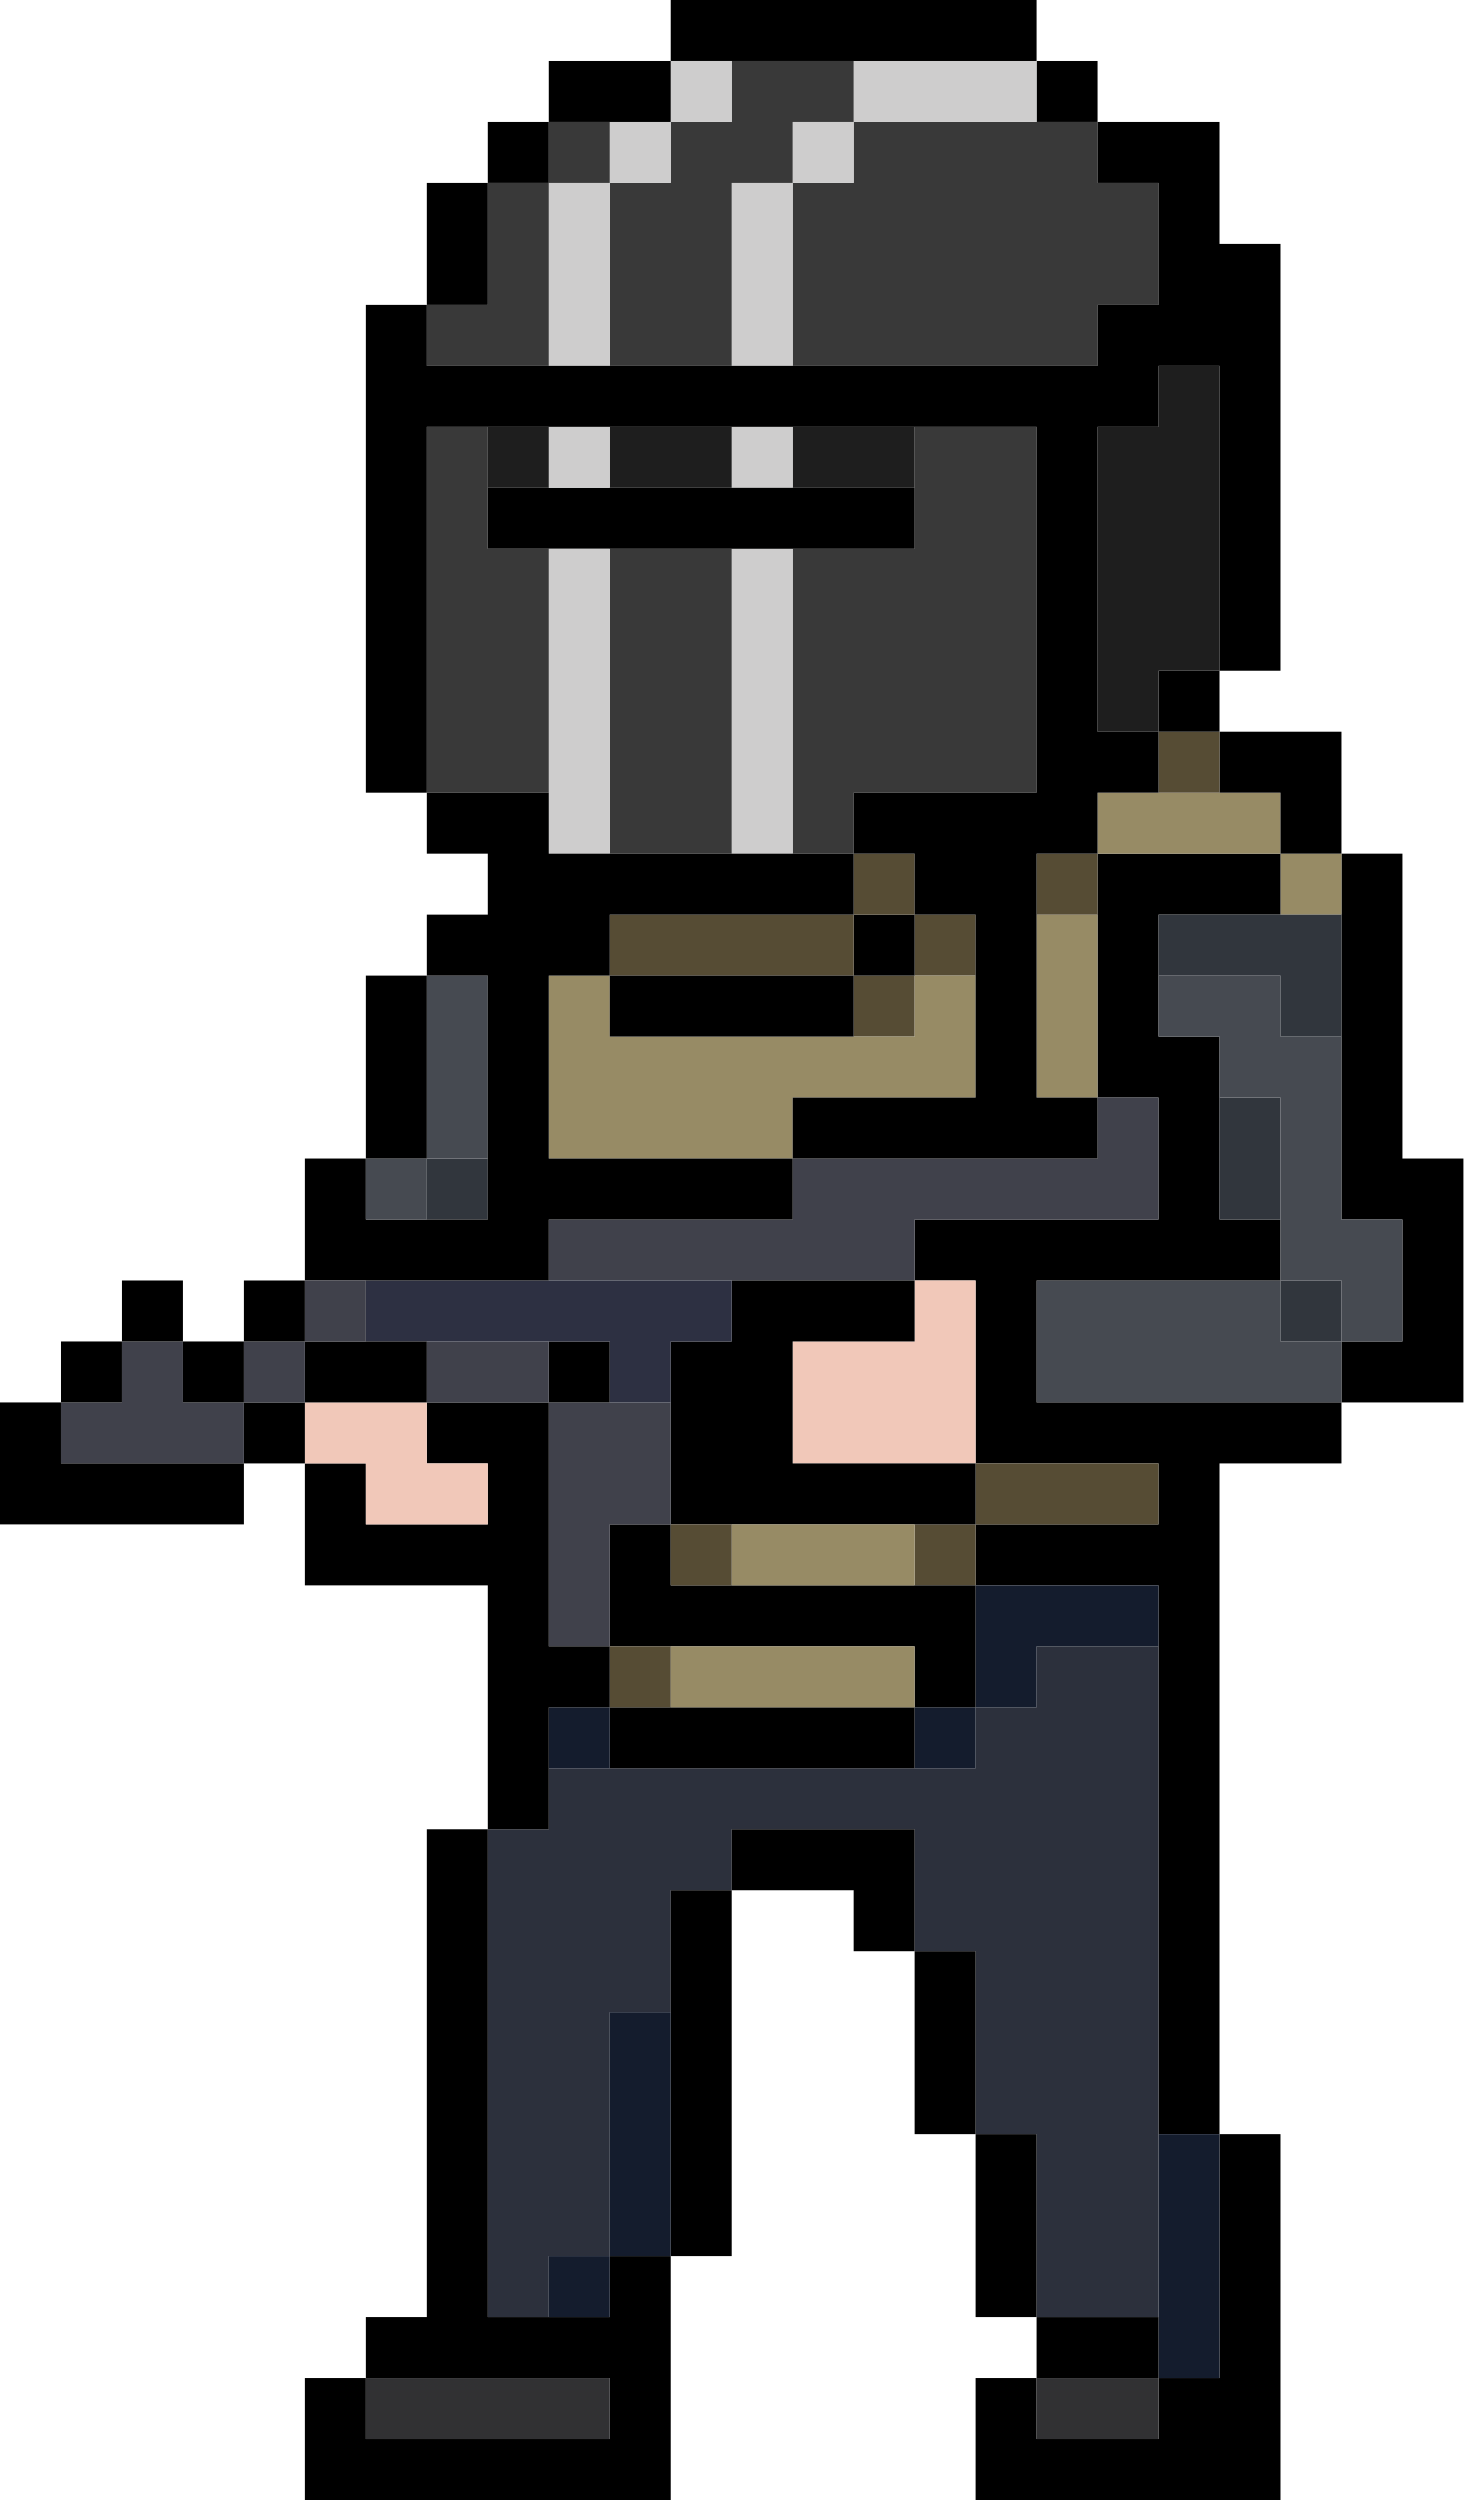
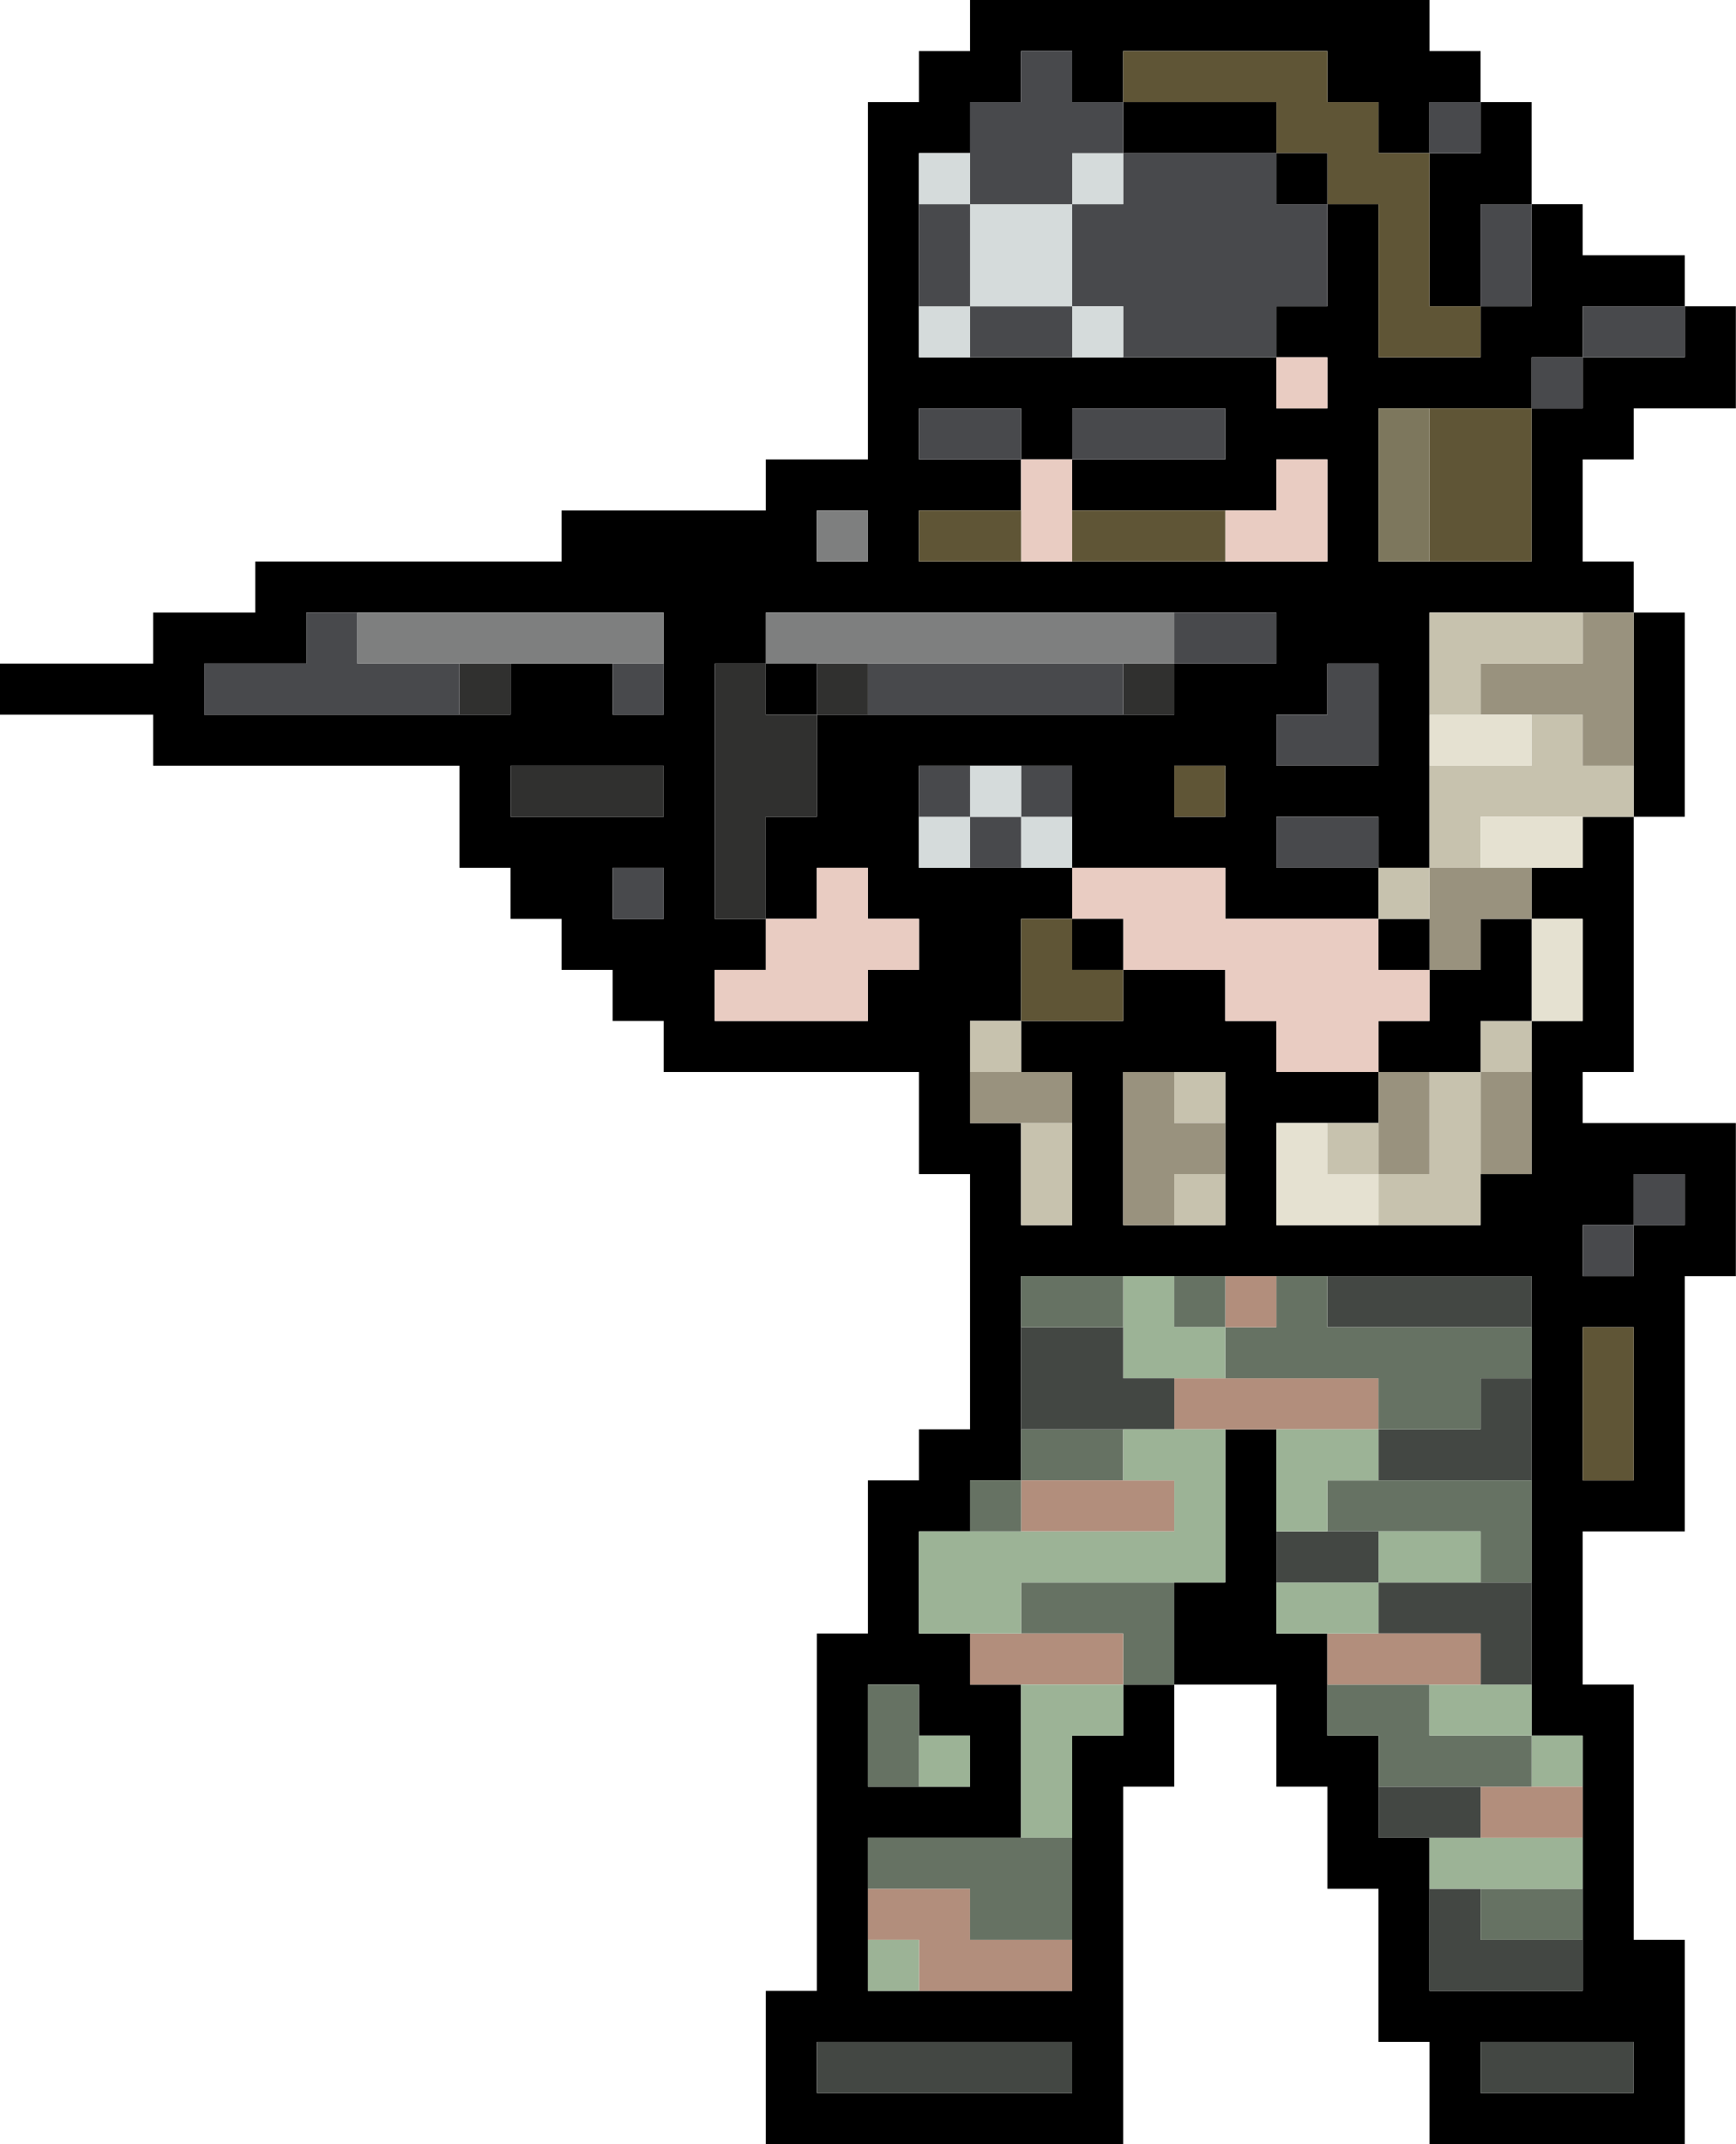
- <svg xmlns="http://www.w3.org/2000/svg" id="Layer_1" version="1.1" viewBox="0 0 48 82">
+ <svg xmlns="http://www.w3.org/2000/svg" id="Layer_1" data-name="Layer 1" viewBox="0 0 68 84">
  <defs>
    <style>
-       .st0 {
-         fill: #cecdcd;
+       .cls-1 {
+         fill: #9cb396;
      }

-       .st1 {
-         fill: #393939;
+       .cls-2 {
+         fill: #5f5536;
      }

-       .st2 {
-         fill: #40414b;
+       .cls-3 {
+         fill: #30302f;
      }

-       .st3 {
-         fill: #1e1e1e;
+       .cls-4 {
+         fill: #7d775d;
      }

-       .st4 {
-         fill: #31363d;
+       .cls-5 {
+         fill: #7e7f7f;
      }

-       .st5 {
-         fill: #f1c8b9;
+       .cls-6 {
+         fill: #434743;
      }

-       .st6 {
-         fill: #464a51;
+       .cls-7 {
+         fill: #e9ccc2;
      }

-       .st7 {
-         fill: #564c34;
+       .cls-8 {
+         fill: #99927e;
      }

-       .st8 {
-         fill: #978b65;
+       .cls-9 {
+         fill: #d5dbdb;
      }

-       .st9 {
-         fill: #2c303c;
+       .cls-10 {
+         fill: #667263;
      }

-       .st10 {
-         fill: #313133;
+       .cls-11 {
+         fill: #e5e1d1;
      }

-       .st11 {
-         fill: #2d3042;
+       .cls-12 {
+         fill: #c7c2ae;
      }

-       .st12 {
-         fill: #141c2d;
+       .cls-13 {
+         fill: #b28e7c;
+       }
+ 
+       .cls-14 {
+         fill: #48494c;
      }
    </style>
  </defs>
-   <polygon points="46 38 46 36 46 34 46 32 46 30 46 28 44 28 44 30 44 32 44 34 44 36 44 38 44 40 46 40 46 42 46 44 44 44 44 46 46 46 48 46 48 44 48 42 48 40 48 38 46 38" />
-   <polygon class="st6" points="42 44 42 42 40 42 38 42 36 42 34 42 34 44 34 46 36 46 38 46 40 46 42 46 44 46 44 44 42 44" />
-   <rect class="st4" x="42" y="42" width="2" height="2" />
-   <rect class="st8" x="42" y="28" width="2" height="2" />
-   <polygon points="40 74 40 76 40 78 38 78 38 80 36 80 34 80 34 78 32 78 32 80 32 82 34 82 36 82 38 82 40 82 42 82 42 80 42 78 42 76 42 74 42 72 42 70 40 70 40 72 40 74" />
-   <polygon points="40 46 38 46 36 46 34 46 34 44 34 42 36 42 38 42 40 42 42 42 42 40 40 40 40 38 40 36 40 34 38 34 38 32 38 30 40 30 42 30 42 28 40 28 38 28 36 28 36 30 36 32 36 34 36 36 38 36 38 38 38 40 36 40 34 40 32 40 30 40 30 42 32 42 32 44 32 46 32 48 34 48 36 48 38 48 38 50 36 50 34 50 32 50 32 52 34 52 36 52 38 52 38 54 38 56 38 58 38 60 38 62 38 64 38 66 38 68 38 70 40 70 40 68 40 66 40 64 40 62 40 60 40 58 40 56 40 54 40 52 40 50 40 48 42 48 44 48 44 46 42 46 40 46" />
-   <polygon class="st4" points="42 36 40 36 40 38 40 40 42 40 42 38 42 36" />
-   <polygon class="st6" points="42 32 40 32 38 32 38 34 40 34 40 36 42 36 42 38 42 40 42 42 44 42 44 44 46 44 46 42 46 40 44 40 44 38 44 36 44 34 42 34 42 32" />
-   <polygon class="st4" points="40 30 38 30 38 32 40 32 42 32 42 34 44 34 44 32 44 30 42 30 40 30" />
-   <polygon class="st8" points="40 26 38 26 36 26 36 28 38 28 40 28 42 28 42 26 40 26" />
-   <polygon points="42 26 42 28 44 28 44 26 44 24 42 24 40 24 40 26 42 26" />
-   <polygon class="st12" points="38 72 38 74 38 76 38 78 40 78 40 76 40 74 40 72 40 70 38 70 38 72" />
-   <rect class="st7" x="38" y="24" width="2" height="2" />
-   <rect x="38" y="22" width="2" height="2" />
-   <polygon class="st3" points="40 18 40 16 40 14 40 12 38 12 38 14 36 14 36 16 36 18 36 20 36 22 36 24 38 24 38 22 40 22 40 20 40 18" />
-   <polygon points="38 78 38 76 36 76 34 76 34 78 36 78 38 78" />
-   <polygon class="st9" points="38 76 38 74 38 72 38 70 38 68 38 66 38 64 38 62 38 60 38 58 38 56 38 54 36 54 34 54 34 56 32 56 32 58 30 58 28 58 26 58 24 58 22 58 20 58 18 58 18 60 16 60 16 62 16 64 16 66 16 68 16 70 16 72 16 74 16 76 18 76 18 74 20 74 20 72 20 70 20 68 20 66 22 66 22 64 22 62 24 62 24 60 26 60 28 60 30 60 30 62 30 64 32 64 32 66 32 68 32 70 34 70 34 72 34 74 34 76 36 76 38 76" />
-   <polygon class="st10" points="36 80 38 80 38 78 36 78 34 78 34 80 36 80" />
-   <polygon class="st2" points="34 38 32 38 30 38 28 38 26 38 26 40 24 40 22 40 20 40 18 40 18 42 20 42 22 42 24 42 26 42 28 42 30 42 30 40 32 40 34 40 36 40 38 40 38 38 38 36 36 36 36 38 34 38" />
-   <polygon class="st8" points="34 32 34 34 34 36 36 36 36 34 36 32 36 30 34 30 34 32" />
-   <rect class="st7" x="34" y="28" width="2" height="2" />
-   <rect x="34" y="2" width="2" height="2" />
-   <polygon points="34 72 34 70 32 70 32 72 32 74 32 76 34 76 34 74 34 72" />
-   <polygon class="st12" points="32 56 34 56 34 54 36 54 38 54 38 52 36 52 34 52 32 52 32 54 32 56" />
-   <polygon class="st7" points="34 50 36 50 38 50 38 48 36 48 34 48 32 48 32 50 34 50" />
-   <polygon class="st1" points="32 4 30 4 28 4 28 6 26 6 26 8 26 10 26 12 28 12 30 12 32 12 34 12 36 12 36 10 38 10 38 8 38 6 36 6 36 4 34 4 32 4" />
-   <polygon points="32 66 32 64 30 64 30 66 30 68 30 70 32 70 32 68 32 66" />
-   <rect class="st12" x="30" y="56" width="2" height="2" />
-   <rect class="st7" x="30" y="50" width="2" height="2" />
-   <rect class="st7" x="30" y="30" width="2" height="2" />
-   <polygon class="st0" points="30 2 28 2 28 4 30 4 32 4 34 4 34 2 32 2 30 2" />
-   <polygon points="30 60 28 60 26 60 24 60 24 62 26 62 28 62 28 64 30 64 30 62 30 60" />
-   <polygon points="28 56 26 56 24 56 22 56 20 56 20 58 22 58 24 58 26 58 28 58 30 58 30 56 28 56" />
-   <polygon points="28 52 26 52 24 52 22 52 22 50 20 50 20 52 20 54 22 54 24 54 26 54 28 54 30 54 30 56 32 56 32 54 32 52 30 52 28 52" />
-   <polygon class="st5" points="28 44 26 44 26 46 26 48 28 48 30 48 32 48 32 46 32 44 32 42 30 42 30 44 28 44" />
-   <rect class="st7" x="28" y="32" width="2" height="2" />
-   <rect x="28" y="30" width="2" height="2" />
-   <rect class="st7" x="28" y="28" width="2" height="2" />
-   <polygon class="st1" points="30 26 32 26 34 26 34 24 34 22 34 20 34 18 34 16 34 14 32 14 30 14 30 16 30 18 28 18 26 18 26 20 26 22 26 24 26 26 26 28 28 28 28 26 30 26" />
-   <polygon points="26 42 24 42 24 44 22 44 22 46 22 48 22 50 24 50 26 50 28 50 30 50 32 50 32 48 30 48 28 48 26 48 26 46 26 44 28 44 30 44 30 42 28 42 26 42" />
-   <polygon class="st8" points="28 36 30 36 32 36 32 34 32 32 30 32 30 34 28 34 26 34 24 34 22 34 20 34 20 32 18 32 18 34 18 36 18 38 20 38 22 38 24 38 26 38 26 36 28 36" />
-   <polygon class="st3" points="28 16 30 16 30 14 28 14 26 14 26 16 28 16" />
-   <rect class="st0" x="26" y="4" width="2" height="2" />
-   <polygon class="st8" points="26 52 28 52 30 52 30 50 28 50 26 50 24 50 24 52 26 52" />
-   <polygon class="st0" points="26 24 26 22 26 20 26 18 24 18 24 20 24 22 24 24 24 26 24 28 26 28 26 26 26 24" />
-   <rect class="st0" x="24" y="14" width="2" height="2" />
-   <polygon class="st0" points="26 8 26 6 24 6 24 8 24 10 24 12 26 12 26 10 26 8" />
-   <polygon points="26 2 28 2 30 2 32 2 34 2 34 0 32 0 30 0 28 0 26 0 24 0 22 0 22 2 24 2 26 2" />
-   <polygon points="22 64 22 66 22 68 22 70 22 72 22 74 24 74 24 72 24 70 24 68 24 66 24 64 24 62 22 62 22 64" />
-   <polygon class="st8" points="24 56 26 56 28 56 30 56 30 54 28 54 26 54 24 54 22 54 22 56 24 56" />
-   <rect class="st7" x="22" y="50" width="2" height="2" />
-   <polygon class="st7" points="24 32 26 32 28 32 28 30 26 30 24 30 22 30 20 30 20 32 22 32 24 32" />
-   <polygon class="st1" points="24 24 24 22 24 20 24 18 22 18 20 18 20 20 20 22 20 24 20 26 20 28 22 28 24 28 24 26 24 24" />
-   <polygon class="st1" points="24 8 24 6 26 6 26 4 28 4 28 2 26 2 24 2 24 4 22 4 22 6 20 6 20 8 20 10 20 12 22 12 24 12 24 10 24 8" />
-   <rect class="st0" x="22" y="2" width="2" height="2" />
-   <polygon points="20 76 18 76 16 76 16 74 16 72 16 70 16 68 16 66 16 64 16 62 16 60 14 60 14 62 14 64 14 66 14 68 14 70 14 72 14 74 14 76 12 76 12 78 14 78 16 78 18 78 20 78 20 80 18 80 16 80 14 80 12 80 12 78 10 78 10 80 10 82 12 82 14 82 16 82 18 82 20 82 22 82 22 80 22 78 22 76 22 74 20 74 20 76" />
-   <polygon class="st12" points="22 70 22 68 22 66 20 66 20 68 20 70 20 72 20 74 22 74 22 72 22 70" />
-   <rect class="st7" x="20" y="54" width="2" height="2" />
-   <polygon points="22 34 24 34 26 34 28 34 28 32 26 32 24 32 22 32 20 32 20 34 22 34" />
-   <polygon points="22 18 24 18 26 18 28 18 30 18 30 16 28 16 26 16 24 16 22 16 20 16 18 16 16 16 16 18 18 18 20 18 22 18" />
-   <polygon class="st3" points="22 16 24 16 24 14 22 14 20 14 20 16 22 16" />
-   <rect class="st0" x="20" y="4" width="2" height="2" />
-   <polygon points="22 4 22 2 20 2 18 2 18 4 20 4 22 4" />
-   <rect class="st12" x="18" y="74" width="2" height="2" />
-   <rect class="st12" x="18" y="56" width="2" height="2" />
-   <polygon class="st2" points="20 50 22 50 22 48 22 46 20 46 18 46 18 48 18 50 18 52 18 54 20 54 20 52 20 50" />
-   <rect x="18" y="44" width="2" height="2" />
-   <polygon class="st0" points="20 24 20 22 20 20 20 18 18 18 18 20 18 22 18 24 18 26 18 28 20 28 20 26 20 24" />
-   <rect class="st0" x="18" y="14" width="2" height="2" />
-   <polygon class="st0" points="20 8 20 6 18 6 18 8 18 10 18 12 20 12 20 10 20 8" />
-   <rect class="st1" x="18" y="4" width="2" height="2" />
-   <polygon points="18 58 18 56 20 56 20 54 18 54 18 52 18 50 18 48 18 46 16 46 14 46 14 48 16 48 16 50 14 50 12 50 12 48 10 48 10 50 10 52 12 52 14 52 16 52 16 54 16 56 16 58 16 60 18 60 18 58" />
-   <polygon class="st2" points="16 44 14 44 14 46 16 46 18 46 18 44 16 44" />
-   <polygon class="st1" points="18 26 18 24 18 22 18 20 18 18 16 18 16 16 16 14 14 14 14 16 14 18 14 20 14 22 14 24 14 26 16 26 18 26" />
-   <rect class="st3" x="16" y="14" width="2" height="2" />
-   <rect x="16" y="4" width="2" height="2" />
-   <polygon class="st11" points="16 44 18 44 20 44 20 46 22 46 22 44 24 44 24 42 22 42 20 42 18 42 16 42 14 42 12 42 12 44 14 44 16 44" />
-   <rect class="st4" x="14" y="38" width="2" height="2" />
-   <polygon class="st6" points="14 36 14 38 16 38 16 36 16 34 16 32 14 32 14 34 14 36" />
-   <polygon class="st1" points="16 12 18 12 18 10 18 8 18 6 16 6 16 8 16 10 14 10 14 12 16 12" />
-   <polygon points="16 8 16 6 14 6 14 8 14 10 16 10 16 8" />
-   <polygon class="st10" points="14 80 16 80 18 80 20 80 20 78 18 78 16 78 14 78 12 78 12 80 14 80" />
-   <polygon class="st5" points="12 50 14 50 16 50 16 48 14 48 14 46 12 46 10 46 10 48 12 48 12 50" />
-   <polygon points="12 44 10 44 10 46 12 46 14 46 14 44 12 44" />
-   <polygon points="14 42 16 42 18 42 18 40 20 40 22 40 24 40 26 40 26 38 24 38 22 38 20 38 18 38 18 36 18 34 18 32 20 32 20 30 22 30 24 30 26 30 28 30 28 28 26 28 24 28 22 28 20 28 18 28 18 26 16 26 14 26 14 28 16 28 16 30 14 30 14 32 16 32 16 34 16 36 16 38 16 40 14 40 12 40 12 38 10 38 10 40 10 42 12 42 14 42" />
-   <rect class="st6" x="12" y="38" width="2" height="2" />
-   <polygon points="14 36 14 34 14 32 12 32 12 34 12 36 12 38 14 38 14 36" />
-   <polygon points="14 22 14 20 14 18 14 16 14 14 16 14 18 14 20 14 22 14 24 14 26 14 28 14 30 14 32 14 34 14 34 16 34 18 34 20 34 22 34 24 34 26 32 26 30 26 28 26 28 28 30 28 30 30 32 30 32 32 32 34 32 36 30 36 28 36 26 36 26 38 28 38 30 38 32 38 34 38 36 38 36 36 34 36 34 34 34 32 34 30 34 28 36 28 36 26 38 26 38 24 36 24 36 22 36 20 36 18 36 16 36 14 38 14 38 12 40 12 40 14 40 16 40 18 40 20 40 22 42 22 42 20 42 18 42 16 42 14 42 12 42 10 42 8 40 8 40 6 40 4 38 4 36 4 36 6 38 6 38 8 38 10 36 10 36 12 34 12 32 12 30 12 28 12 26 12 24 12 22 12 20 12 18 12 16 12 14 12 14 10 12 10 12 12 12 14 12 16 12 18 12 20 12 22 12 24 12 26 14 26 14 24 14 22" />
-   <rect class="st2" x="10" y="42" width="2" height="2" />
-   <rect x="8" y="46" width="2" height="2" />
-   <rect class="st2" x="8" y="44" width="2" height="2" />
-   <rect x="8" y="42" width="2" height="2" />
-   <polygon class="st2" points="6 46 6 44 4 44 4 46 2 46 2 48 4 48 6 48 8 48 8 46 6 46" />
-   <rect x="6" y="44" width="2" height="2" />
-   <polygon points="4 48 2 48 2 46 0 46 0 48 0 50 2 50 4 50 6 50 8 50 8 48 6 48 4 48" />
-   <rect x="4" y="42" width="2" height="2" />
-   <rect x="2" y="44" width="2" height="2" />
+   <rect class="cls-14" x="64" y="46" width="2" height="2" />
+   <path d="M66,12v2h-4v2h-2v6h-6v-6h6v-2h2v-2h4v-2h-4v-2h-2v4h-2v2h-4v-6h-2v4h-2v2h2v2h-2v-2h-14V6h2v-2h2v-2h2v2h2v-2h8v2h2v2h2v-2h2v-2h-2V0h-18v2h-2v2h-2v14h-4v2h-8v2h-12v2h-4v2H0v2h6v2h12v4h2v2h2v2h2v2h2v2h10v4h2v10h-2v2h-2v6h-2v14h-2v6h14v-14h2v-4h-2v2h-2v10h-8v-6h6v-6h-2v-2h-2v-4h2v-2h2v-8h20v18h2v10h-6v-6h-2v-4h-2v-4h-2v-8h-2v6h-2v4h4v4h2v4h2v6h2v4h10v-8h-2v-10h-2v-6h4v-10h2v-6h-6v-2h2v-10h-2v2h-2v2h2v4h-2v6h-2v2h-8v-4h4v-2h-4v-2h-2v-2h-4v2h-4v2h2v6h-2v-4h-2v-4h2v-4h2v-2h-6v-4h6v4h6v2h6v-2h-4v-2h4v2h2v-10h8v-2h-2v-4h2v-2h4v-4h-2ZM36,80h6v2h-10v-2h4ZM38,68v2h-4v-4h2v2h2ZM64,82h-6v-2h6v2ZM64,54v4h-2v-6h2v2ZM66,46v2h-2v2h-2v-2h2v-2h2ZM44,46v-4h4v6h-4v-2ZM36,16h4v2h2v-2h6v2h-6v2h8v-2h2v4h-16v-2h4v-2h-4v-2ZM34,20v2h-2v-2h2ZM16,28h-8v-2h4v-2h14v4h-2v-2h-4v2h-4ZM20,30h6v2h-6v-2ZM24,34h2v2h-2v-2ZM40,28h-8v4h-2v4h2v-2h2v2h2v2h-2v2h-6v-2h2v-2h-2v-10h2v-2h20v2h-4v2h-6ZM46,32v-2h2v2h-2ZM54,28v2h-4v-2h2v-2h2v2Z" />
+   <polygon class="cls-2" points="62 54 62 56 62 58 64 58 64 56 64 54 64 52 62 52 62 54" />
+   <rect class="cls-14" x="62" y="48" width="2" height="2" />
+   <polygon points="64 28 64 30 64 32 66 32 66 30 66 28 66 26 66 24 64 24 64 26 64 28" />
+   <polygon class="cls-6" points="60 80 58 80 58 82 60 82 62 82 64 82 64 80 62 80 60 80" />
+   <rect class="cls-1" x="60" y="68" width="2" height="2" />
+   <polygon class="cls-12" points="62 30 62 28 60 28 60 30 58 30 56 30 56 32 56 34 58 34 58 32 60 32 62 32 64 32 64 30 62 30" />
+   <polygon class="cls-8" points="62 26 60 26 58 26 58 28 60 28 62 28 62 30 64 30 64 28 64 26 64 24 62 24 62 26" />
+   <polygon class="cls-14" points="62 12 62 14 64 14 66 14 66 12 64 12 62 12" />
+   <polygon class="cls-6" points="58 76 58 74 56 74 56 76 56 78 58 78 60 78 62 78 62 76 60 76 58 76" />
+   <polygon class="cls-10" points="58 74 58 76 60 76 62 76 62 74 60 74 58 74" />
+   <polygon class="cls-1" points="58 72 56 72 56 74 58 74 60 74 62 74 62 72 60 72 58 72" />
+   <polygon class="cls-13" points="58 70 58 72 60 72 62 72 62 70 60 70 58 70" />
+   <polygon class="cls-6" points="58 56 56 56 54 56 54 58 56 58 58 58 60 58 60 56 60 54 58 54 58 56" />
+   <polygon class="cls-8" points="58 44 58 46 60 46 60 44 60 42 58 42 58 44" />
+   <rect class="cls-12" x="58" y="40" width="2" height="2" />
+   <polygon class="cls-11" points="60 40 62 40 62 38 62 36 60 36 60 38 60 40" />
+   <rect class="cls-14" x="60" y="14" width="2" height="2" />
+   <polygon class="cls-6" points="58 70 56 70 54 70 54 72 56 72 58 72 58 70" />
+   <polygon class="cls-10" points="56 68 56 66 54 66 52 66 52 68 54 68 54 70 56 70 58 70 60 70 60 68 58 68 56 68" />
+   <polygon class="cls-1" points="56 66 56 68 58 68 60 68 60 66 58 66 56 66" />
+   <polygon class="cls-6" points="56 62 54 62 54 64 56 64 58 64 58 66 60 66 60 64 60 62 58 62 56 62" />
+   <polygon class="cls-10" points="56 58 54 58 52 58 52 60 54 60 56 60 58 60 58 62 60 62 60 60 60 58 58 58 56 58" />
+   <polygon class="cls-12" points="58 42 56 42 56 44 56 46 54 46 54 48 56 48 58 48 58 46 58 44 58 42" />
+   <polygon points="58 38 56 38 56 40 54 40 54 42 56 42 58 42 58 40 60 40 60 38 60 36 58 36 58 38" />
+   <polygon class="cls-11" points="58 32 58 34 60 34 62 34 62 32 60 32 58 32" />
+   <polygon class="cls-11" points="60 30 60 28 58 28 56 28 56 30 58 30 60 30" />
+   <polygon class="cls-14" points="58 10 58 12 60 12 60 10 60 8 58 8 58 10" />
+   <polygon class="cls-13" points="56 66 58 66 58 64 56 64 54 64 52 64 52 66 54 66 56 66" />
+   <polygon class="cls-1" points="56 62 58 62 58 60 56 60 54 60 54 62 56 62" />
+   <polygon class="cls-8" points="56 46 56 44 56 42 54 42 54 44 54 46 56 46" />
+   <polygon class="cls-8" points="56 34 56 36 56 38 58 38 58 36 60 36 60 34 58 34 56 34" />
+   <polygon class="cls-12" points="58 26 60 26 62 26 62 24 60 24 58 24 56 24 56 26 56 28 58 28 58 26" />
+   <polygon class="cls-2" points="56 16 56 18 56 20 56 22 58 22 60 22 60 20 60 18 60 16 58 16 56 16" />
+   <polygon points="56 6 56 8 56 10 56 12 58 12 58 10 58 8 60 8 60 6 60 4 58 4 58 6 56 6" />
+   <rect class="cls-14" x="56" y="4" width="2" height="2" />
+   <polygon class="cls-1" points="54 62 52 62 50 62 50 64 52 64 54 64 54 62" />
+   <polygon class="cls-6" points="54 62 54 60 52 60 50 60 50 62 52 62 54 62" />
+   <polygon class="cls-13" points="54 56 54 54 52 54 50 54 48 54 46 54 46 56 48 56 50 56 52 56 54 56" />
+   <polygon class="cls-6" points="54 52 56 52 58 52 60 52 60 50 58 50 56 50 54 50 52 50 52 52 54 52" />
+   <polygon class="cls-11" points="52 46 52 44 50 44 50 46 50 48 52 48 54 48 54 46 52 46" />
+   <rect class="cls-12" x="52" y="44" width="2" height="2" />
+   <polygon class="cls-7" points="56 40 56 38 54 38 54 36 52 36 50 36 48 36 48 34 46 34 44 34 42 34 42 36 44 36 44 38 46 38 48 38 48 40 50 40 50 42 52 42 54 42 54 40 56 40" />
+   <rect x="54" y="36" width="2" height="2" />
+   <rect class="cls-12" x="54" y="34" width="2" height="2" />
+   <polygon class="cls-4" points="56 18 56 16 54 16 54 18 54 20 54 22 56 22 56 20 56 18" />
+   <polygon class="cls-2" points="56 10 56 8 56 6 54 6 54 4 52 4 52 2 50 2 48 2 46 2 44 2 44 4 46 4 48 4 50 4 50 6 52 6 52 8 54 8 54 10 54 12 54 14 56 14 58 14 58 12 56 12 56 10" />
+   <polygon class="cls-1" points="52 58 54 58 54 56 52 56 50 56 50 58 50 60 52 60 52 58" />
+   <polygon class="cls-14" points="52 32 50 32 50 34 52 34 54 34 54 32 52 32" />
+   <polygon class="cls-14" points="52 28 50 28 50 30 52 30 54 30 54 28 54 26 52 26 52 28" />
+   <polygon class="cls-10" points="48 52 48 54 50 54 52 54 54 54 54 56 56 56 58 56 58 54 60 54 60 52 58 52 56 52 54 52 52 52 52 50 50 50 50 52 48 52" />
+   <rect class="cls-13" x="48" y="50" width="2" height="2" />
+   <rect class="cls-7" x="50" y="14" width="2" height="2" />
+   <rect x="50" y="6" width="2" height="2" />
+   <rect class="cls-10" x="46" y="50" width="2" height="2" />
+   <rect class="cls-12" x="46" y="46" width="2" height="2" />
+   <rect class="cls-12" x="46" y="42" width="2" height="2" />
+   <polygon class="cls-7" points="50 22 52 22 52 20 52 18 50 18 50 20 48 20 48 22 50 22" />
+   <polygon class="cls-14" points="50 6 48 6 46 6 44 6 44 8 42 8 42 10 42 12 44 12 44 14 46 14 48 14 50 14 50 12 52 12 52 10 52 8 50 8 50 6" />
+   <polygon class="cls-10" points="46 62 44 62 42 62 40 62 40 64 42 64 44 64 44 66 46 66 46 64 46 62" />
+   <polygon class="cls-1" points="44 54 46 54 48 54 48 52 46 52 46 50 44 50 44 52 44 54" />
+   <polygon class="cls-8" points="46 46 48 46 48 44 46 44 46 42 44 42 44 44 44 46 44 48 46 48 46 46" />
+   <rect class="cls-2" x="46" y="30" width="2" height="2" />
+   <polygon class="cls-14" points="48 26 50 26 50 24 48 24 46 24 46 26 48 26" />
+   <polygon class="cls-13" points="42 64 40 64 38 64 38 66 40 66 42 66 44 66 44 64 42 64" />
+   <polygon class="cls-10" points="44 58 44 56 42 56 40 56 40 58 42 58 44 58" />
+   <polygon class="cls-6" points="44 56 46 56 46 54 44 54 44 52 42 52 40 52 40 54 40 56 42 56 44 56" />
+   <polygon class="cls-10" points="44 52 44 50 42 50 40 50 40 52 42 52 44 52" />
+   <rect class="cls-3" x="44" y="26" width="2" height="2" />
+   <polygon class="cls-14" points="46 18 48 18 48 16 46 16 44 16 42 16 42 18 44 18 46 18" />
+   <polygon points="46 6 48 6 50 6 50 4 48 4 46 4 44 4 44 6 46 6" />
+   <polygon class="cls-1" points="40 66 40 68 40 70 40 72 42 72 42 70 42 68 44 68 44 66 42 66 40 66" />
+   <polygon class="cls-13" points="42 60 44 60 46 60 46 58 44 58 42 58 40 58 40 60 42 60" />
+   <polygon class="cls-12" points="40 46 40 48 42 48 42 46 42 44 40 44 40 46" />
+   <rect x="42" y="36" width="2" height="2" />
+   <polygon class="cls-14" points="44 26 42 26 40 26 38 26 36 26 34 26 34 28 36 28 38 28 40 28 42 28 44 28 44 26" />
+   <polygon class="cls-2" points="44 22 46 22 48 22 48 20 46 20 44 20 42 20 42 22 44 22" />
+   <rect class="cls-9" x="42" y="12" width="2" height="2" />
+   <rect class="cls-9" x="42" y="6" width="2" height="2" />
+   <polygon class="cls-13" points="38 76 38 74 36 74 34 74 34 76 36 76 36 78 38 78 40 78 42 78 42 76 40 76 38 76" />
+   <polygon class="cls-10" points="38 72 36 72 34 72 34 74 36 74 38 74 38 76 40 76 42 76 42 74 42 72 40 72 38 72" />
+   <polygon class="cls-1" points="40 62 42 62 44 62 46 62 48 62 48 60 48 58 48 56 46 56 44 56 44 58 46 58 46 60 44 60 42 60 40 60 38 60 36 60 36 62 36 64 38 64 40 64 40 62" />
+   <rect class="cls-10" x="38" y="58" width="2" height="2" />
+   <polygon class="cls-8" points="38 44 40 44 42 44 42 42 40 42 38 42 38 44" />
+   <rect class="cls-12" x="38" y="40" width="2" height="2" />
+   <polygon class="cls-2" points="42 36 40 36 40 38 40 40 42 40 44 40 44 38 42 38 42 36" />
+   <rect class="cls-9" x="40" y="32" width="2" height="2" />
+   <rect class="cls-14" x="40" y="30" width="2" height="2" />
+   <polygon class="cls-7" points="40 22 42 22 42 20 42 18 40 18 40 20 40 22" />
+   <polygon class="cls-14" points="40 12 38 12 38 14 40 14 42 14 42 12 40 12" />
+   <rect class="cls-1" x="36" y="68" width="2" height="2" />
+   <rect class="cls-14" x="38" y="32" width="2" height="2" />
+   <rect class="cls-9" x="38" y="30" width="2" height="2" />
+   <polygon class="cls-2" points="38 20 36 20 36 22 38 22 40 22 40 20 38 20" />
+   <polygon class="cls-14" points="40 18 40 16 38 16 36 16 36 18 38 18 40 18" />
+   <polygon class="cls-9" points="38 8 38 10 38 12 40 12 42 12 42 10 42 8 40 8 38 8" />
+   <polygon class="cls-14" points="40 8 42 8 42 6 44 6 44 4 42 4 42 2 40 2 40 4 38 4 38 6 38 8 40 8" />
+   <rect class="cls-1" x="34" y="76" width="2" height="2" />
+   <polygon class="cls-10" points="34 66 34 68 34 70 36 70 36 68 36 66 34 66" />
+   <rect class="cls-9" x="36" y="32" width="2" height="2" />
+   <rect class="cls-14" x="36" y="30" width="2" height="2" />
+   <rect class="cls-9" x="36" y="12" width="2" height="2" />
+   <polygon class="cls-14" points="38 10 38 8 36 8 36 10 36 12 38 12 38 10" />
+   <rect class="cls-9" x="36" y="6" width="2" height="2" />
+   <polygon class="cls-6" points="32 82 34 82 36 82 38 82 40 82 42 82 42 80 40 80 38 80 36 80 34 80 32 80 32 82" />
+   <rect class="cls-3" x="32" y="26" width="2" height="2" />
+   <polygon class="cls-5" points="34 26 36 26 38 26 40 26 42 26 44 26 46 26 46 24 44 24 42 24 40 24 38 24 36 24 34 24 32 24 30 24 30 26 32 26 34 26" />
+   <rect class="cls-5" x="32" y="20" width="2" height="2" />
+   <rect x="30" y="26" width="2" height="2" />
+   <polygon class="cls-7" points="28 38 28 40 30 40 32 40 34 40 34 38 36 38 36 36 34 36 34 34 32 34 32 36 30 36 30 38 28 38" />
+   <polygon class="cls-3" points="30 26 28 26 28 28 28 30 28 32 28 34 28 36 30 36 30 34 30 32 32 32 32 30 32 28 30 28 30 26" />
+   <rect class="cls-14" x="24" y="34" width="2" height="2" />
+   <rect class="cls-14" x="24" y="26" width="2" height="2" />
+   <polygon class="cls-3" points="24 32 26 32 26 30 24 30 22 30 20 30 20 32 22 32 24 32" />
+   <rect class="cls-3" x="18" y="26" width="2" height="2" />
+   <polygon class="cls-14" points="16 26 14 26 14 24 12 24 12 26 10 26 8 26 8 28 10 28 12 28 14 28 16 28 18 28 18 26 16 26" />
+   <polygon class="cls-5" points="16 26 18 26 20 26 22 26 24 26 26 26 26 24 24 24 22 24 20 24 18 24 16 24 14 24 14 26 16 26" />
</svg>
